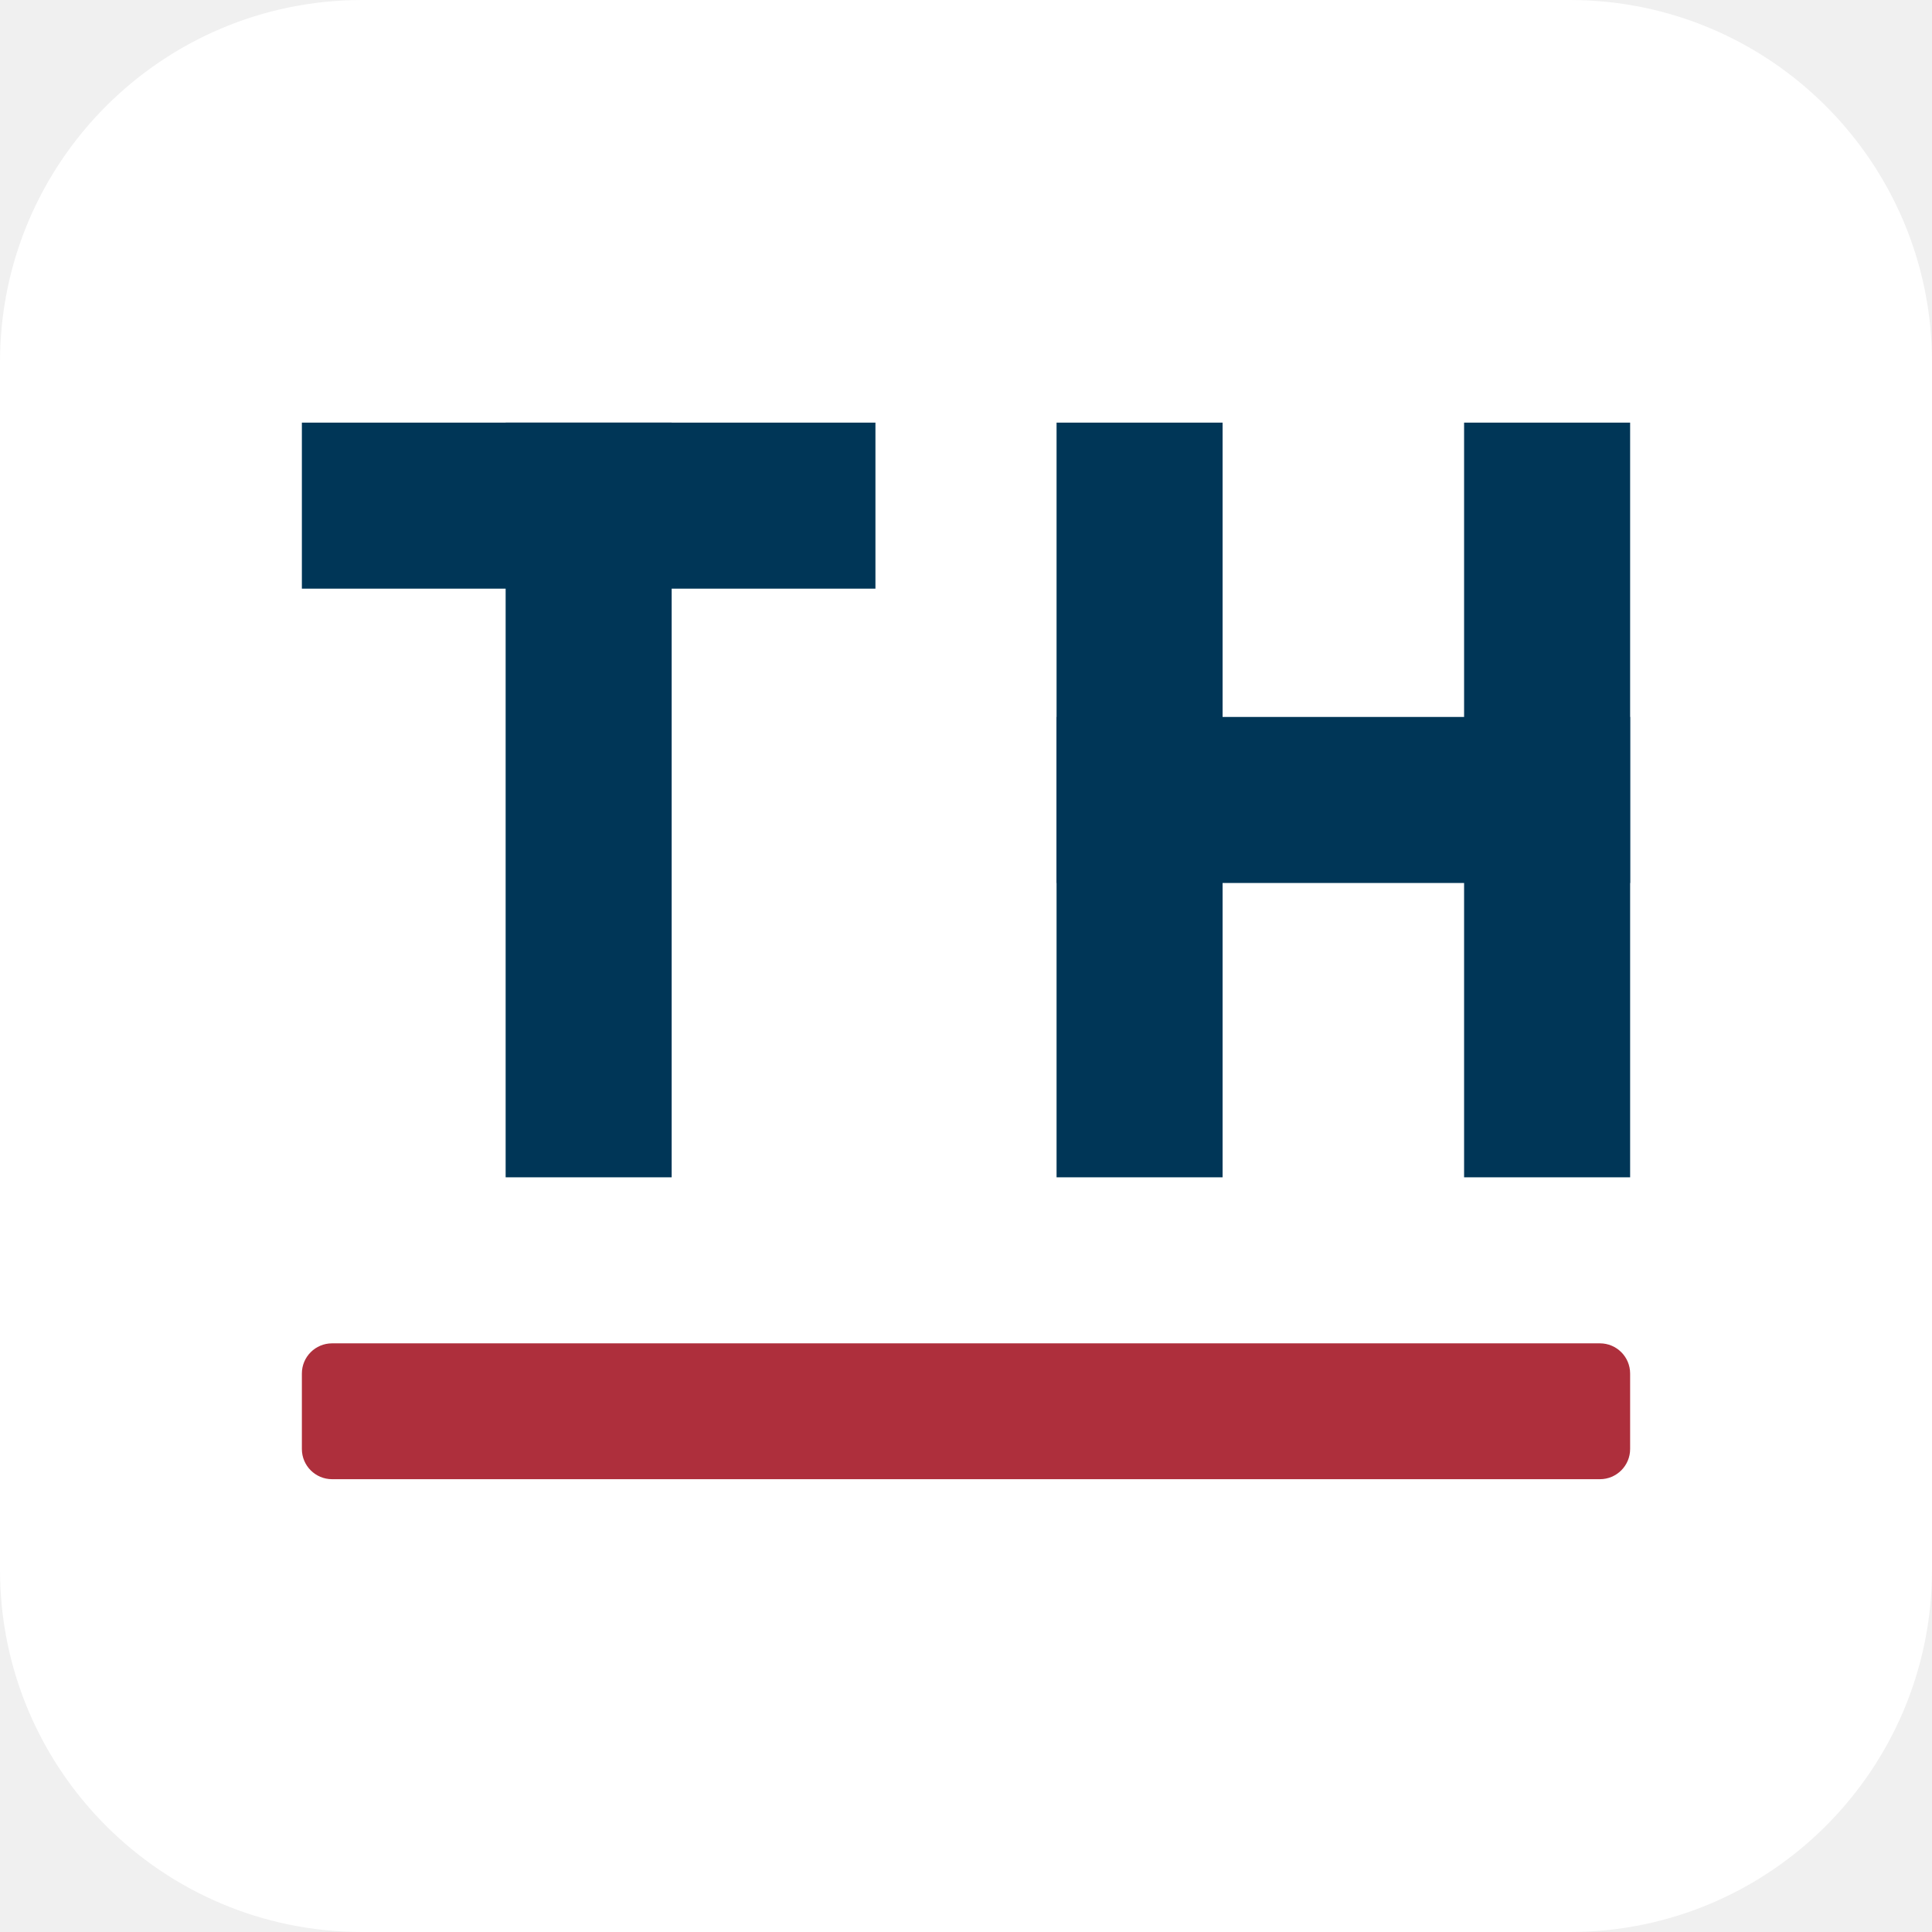
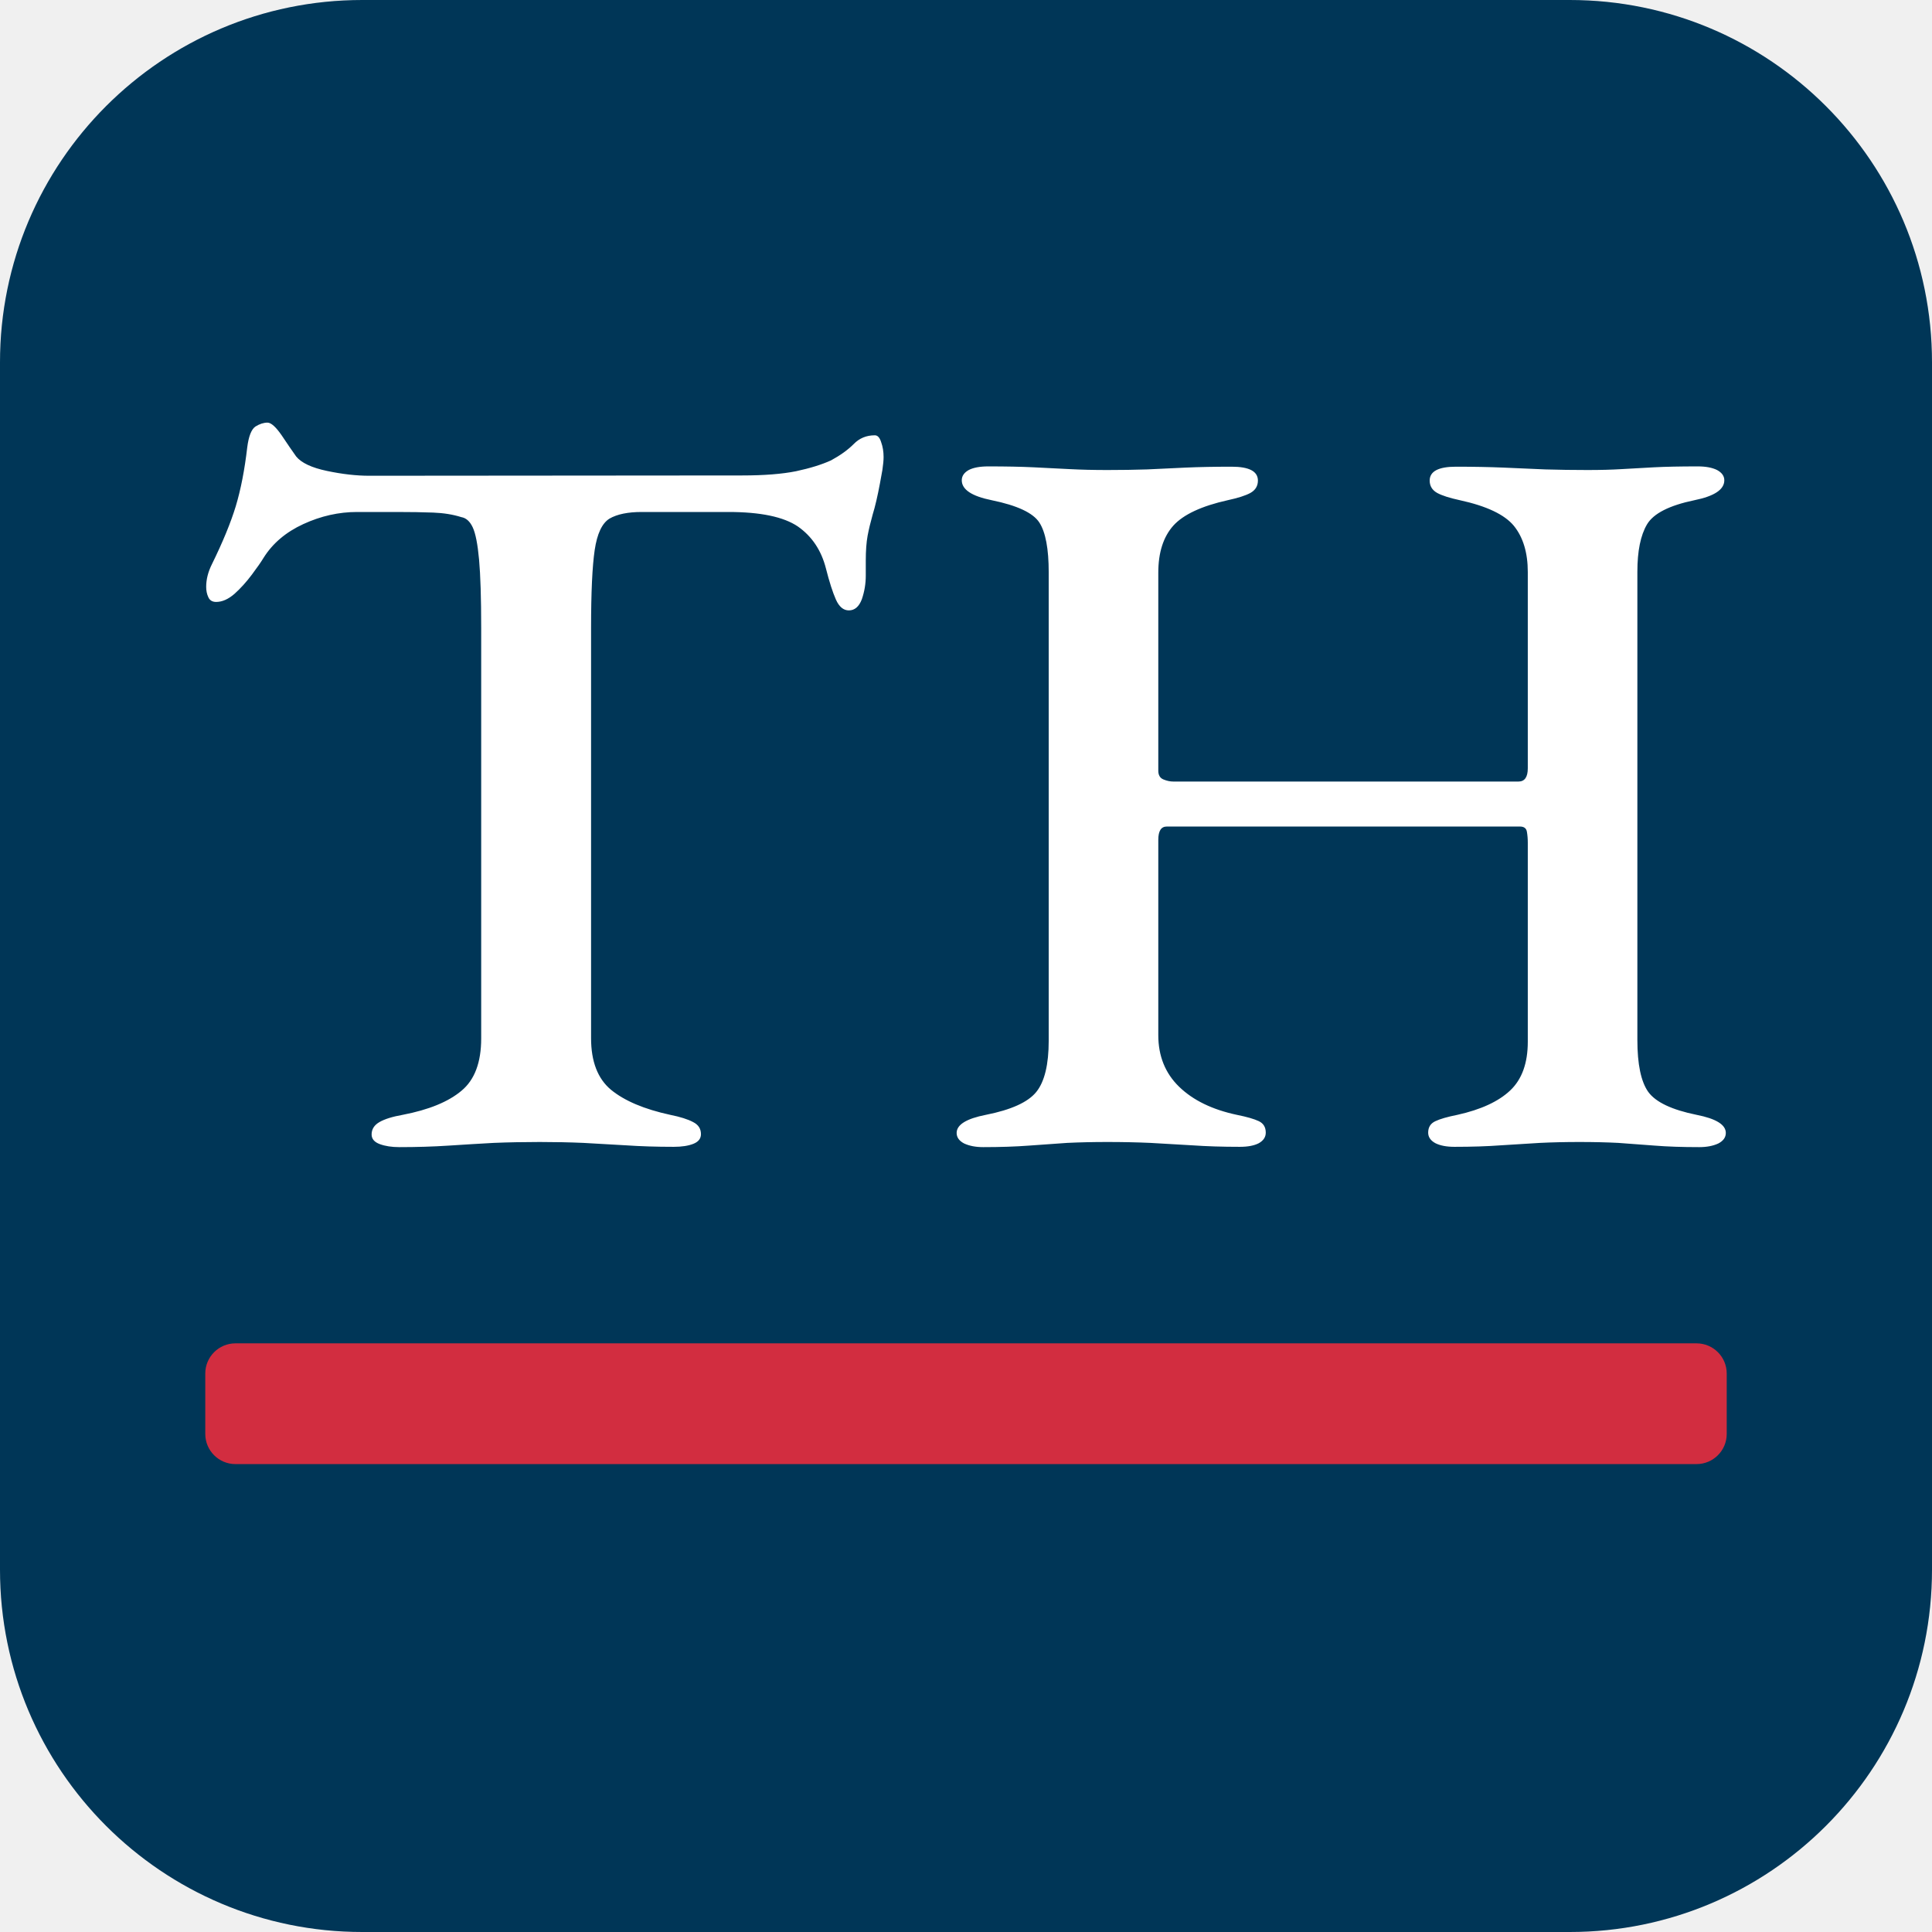
<svg xmlns="http://www.w3.org/2000/svg" viewBox="0 0 64 64" role="img" aria-label="TH">
-   <rect width="64" height="64" rx="12" fill="#FFFFFF" />
-   <g fill="#003657">
-     <rect x="10" y="14" width="19" height="5.5" />
-     <rect x="16.75" y="14" width="5.5" height="25" />
-     <rect x="35" y="14" width="5.5" height="25" />
-     <rect x="48.5" y="14" width="5.5" height="25" />
-     <rect x="35" y="23.75" width="19" height="5.5" />
-   </g>
-   <rect x="10" y="44.5" width="44" height="4.5" rx="1" fill="#AE2F3C" />
+   <rect width="64" height="64" rx="12" fill="#003657" />
+   <path fill="#FFFFFF" d="M13.23 38Q12.85 38 12.58 37.9Q12.31 37.8 12.31 37.58Q12.31 37.32 12.57 37.17Q12.83 37.02 13.34 36.93Q14.64 36.68 15.29 36.13Q15.94 35.59 15.94 34.4V20.8Q15.94 19.31 15.87 18.54Q15.8 17.77 15.66 17.47Q15.52 17.17 15.28 17.13Q14.87 17 14.35 16.98Q13.83 16.96 13.14 16.96H11.83Q10.92 16.96 10.05 17.36Q9.18 17.76 8.73 18.48Q8.61 18.68 8.34 19.04Q8.07 19.4 7.77 19.67Q7.46 19.94 7.16 19.94Q6.97 19.94 6.9 19.78Q6.83 19.63 6.83 19.44Q6.83 19.07 7.02 18.69Q7.56 17.59 7.81 16.77Q8.06 15.94 8.19 14.82Q8.26 14.27 8.46 14.13Q8.67 14 8.86 14Q9.04 14 9.33 14.42Q9.61 14.84 9.81 15.12Q10.07 15.44 10.83 15.6Q11.59 15.76 12.23 15.76L24.59 15.75Q25.67 15.75 26.37 15.61Q27.07 15.46 27.53 15.25Q27.99 15 28.28 14.71Q28.56 14.42 28.98 14.42Q29.12 14.42 29.19 14.65Q29.27 14.87 29.27 15.14Q29.27 15.3 29.23 15.57Q29.18 15.84 29.15 16.01Q29.03 16.65 28.91 17.04Q28.8 17.43 28.74 17.75Q28.68 18.08 28.68 18.57V19.07Q28.68 19.47 28.55 19.85Q28.41 20.22 28.12 20.22Q27.85 20.22 27.69 19.86Q27.53 19.5 27.36 18.83Q27.13 17.93 26.43 17.44Q25.72 16.96 24.13 16.96H21.26Q20.57 16.96 20.19 17.18Q19.82 17.41 19.7 18.22Q19.58 19.03 19.58 20.8V34.39Q19.58 35.55 20.24 36.1Q20.91 36.65 22.2 36.93Q22.7 37.03 22.96 37.17Q23.22 37.3 23.22 37.57Q23.22 37.79 22.97 37.89Q22.72 37.99 22.32 37.99Q21.46 37.99 20.73 37.94Q20.01 37.9 19.33 37.86Q18.64 37.83 17.88 37.83Q17.08 37.83 16.35 37.86Q15.62 37.9 14.86 37.95Q14.1 38 13.23 38ZM32.57 38Q32.2 38 31.94 37.88Q31.69 37.75 31.69 37.53Q31.69 37.12 32.66 36.93Q33.92 36.68 34.33 36.17Q34.74 35.66 34.74 34.47V18.96Q34.74 17.79 34.43 17.31Q34.12 16.83 32.85 16.57Q31.86 16.37 31.86 15.91Q31.86 15.7 32.09 15.57Q32.32 15.45 32.74 15.45Q33.62 15.45 34.24 15.48Q34.87 15.51 35.43 15.54Q36 15.57 36.68 15.57Q37.39 15.57 38 15.55Q38.6 15.52 39.27 15.49Q39.94 15.46 40.8 15.46Q41.67 15.46 41.67 15.92Q41.67 16.19 41.42 16.33Q41.18 16.46 40.67 16.57Q39.37 16.86 38.87 17.41Q38.37 17.97 38.37 18.97V25.53Q38.37 25.75 38.54 25.82Q38.71 25.89 38.87 25.89H50.3Q50.61 25.89 50.61 25.45V18.95Q50.61 17.99 50.15 17.42Q49.69 16.86 48.36 16.57Q47.85 16.46 47.61 16.33Q47.36 16.19 47.36 15.92Q47.36 15.46 48.23 15.46Q49.09 15.46 49.81 15.49Q50.52 15.52 51.19 15.55Q51.87 15.57 52.59 15.57Q53.23 15.57 53.72 15.54Q54.21 15.51 54.79 15.48Q55.36 15.45 56.24 15.45Q56.64 15.45 56.88 15.57Q57.12 15.7 57.12 15.91Q57.12 16.37 56.13 16.57Q54.88 16.83 54.56 17.37Q54.24 17.91 54.24 18.94V34.45Q54.24 35.66 54.6 36.17Q54.97 36.68 56.2 36.93Q57.17 37.12 57.17 37.53Q57.17 37.75 56.92 37.88Q56.66 38 56.29 38Q55.44 38 54.82 37.95Q54.19 37.9 53.61 37.86Q53.03 37.83 52.32 37.83Q51.62 37.83 51.01 37.86Q50.4 37.9 49.72 37.94Q49.05 37.99 48.18 37.99Q47.79 37.99 47.55 37.87Q47.31 37.74 47.31 37.52Q47.31 37.25 47.55 37.14Q47.78 37.03 48.28 36.93Q49.45 36.67 50.03 36.12Q50.61 35.57 50.61 34.51V27.92Q50.61 27.72 50.58 27.55Q50.55 27.38 50.35 27.38H38.65Q38.37 27.38 38.37 27.82V34.29Q38.37 35.33 39.06 36Q39.75 36.67 40.97 36.93Q41.47 37.03 41.7 37.14Q41.93 37.25 41.93 37.52Q41.93 37.74 41.7 37.87Q41.47 37.99 41.07 37.99Q40.2 37.99 39.49 37.94Q38.78 37.9 38.11 37.86Q37.44 37.83 36.68 37.83Q35.97 37.83 35.35 37.86Q34.74 37.9 34.08 37.95Q33.42 38 32.57 38Z" />
+   <rect x="6.8" y="44.5" width="50.4" height="4" rx="1" fill="#D22D40" />
</svg>
